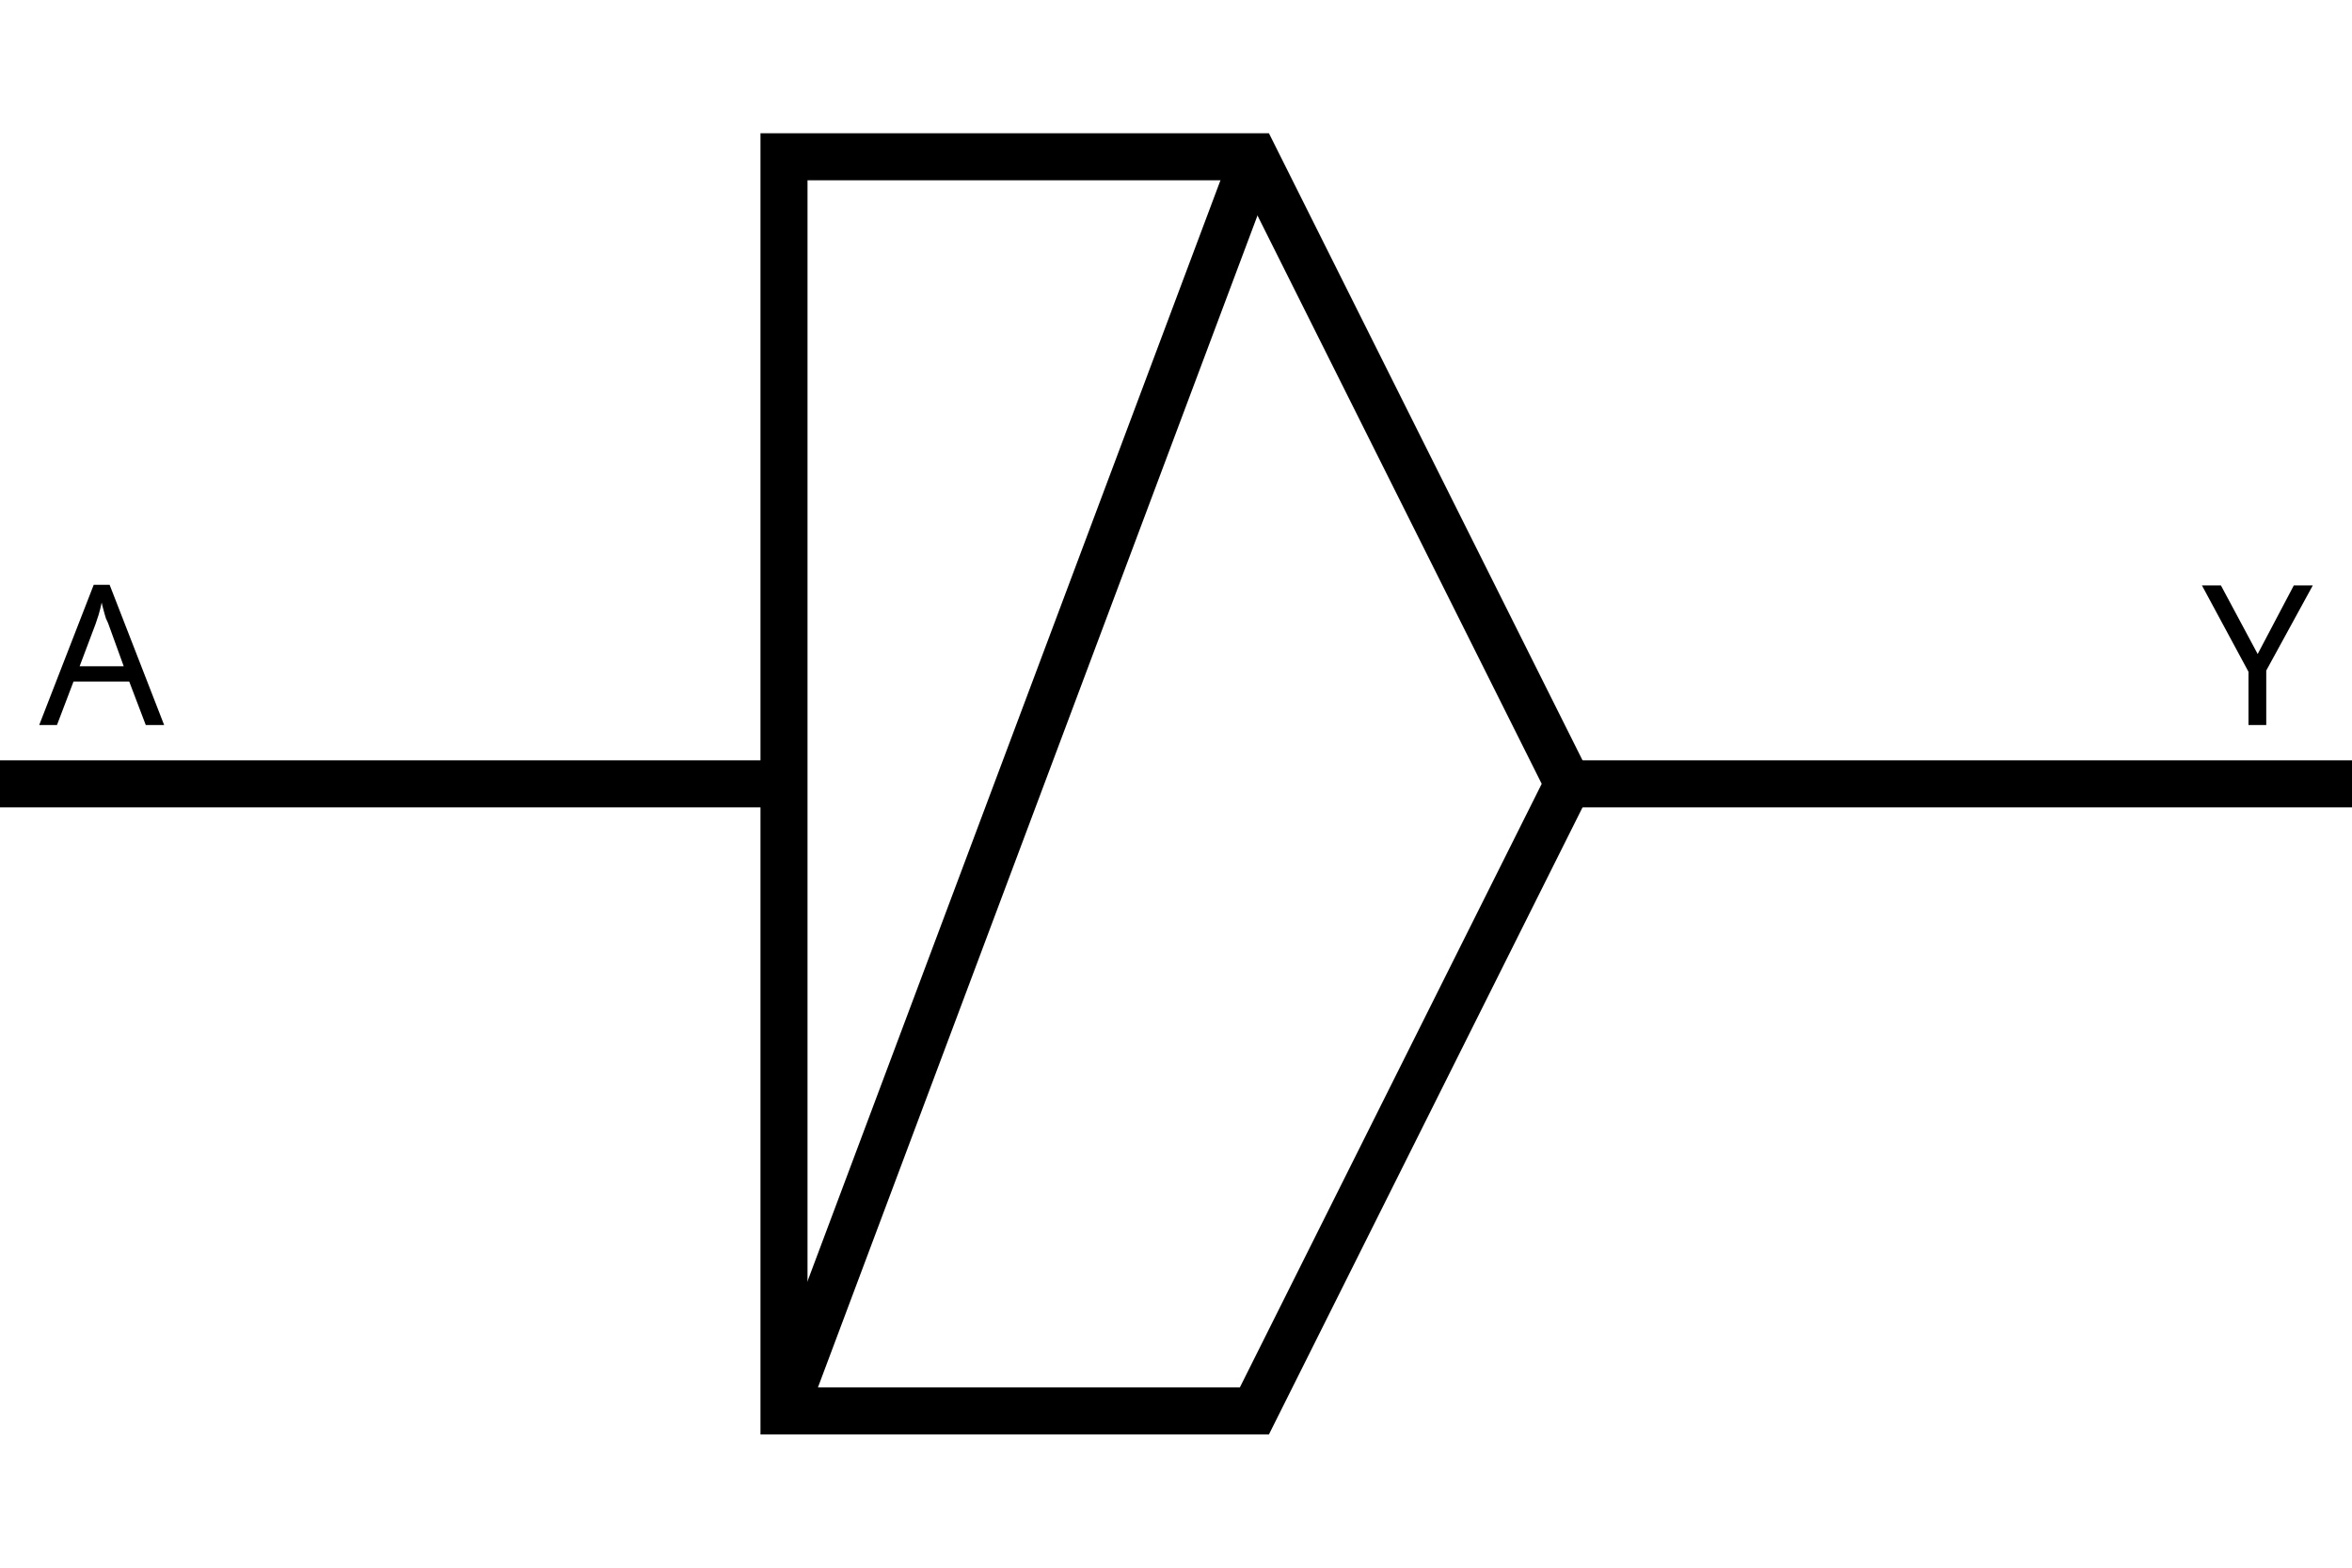
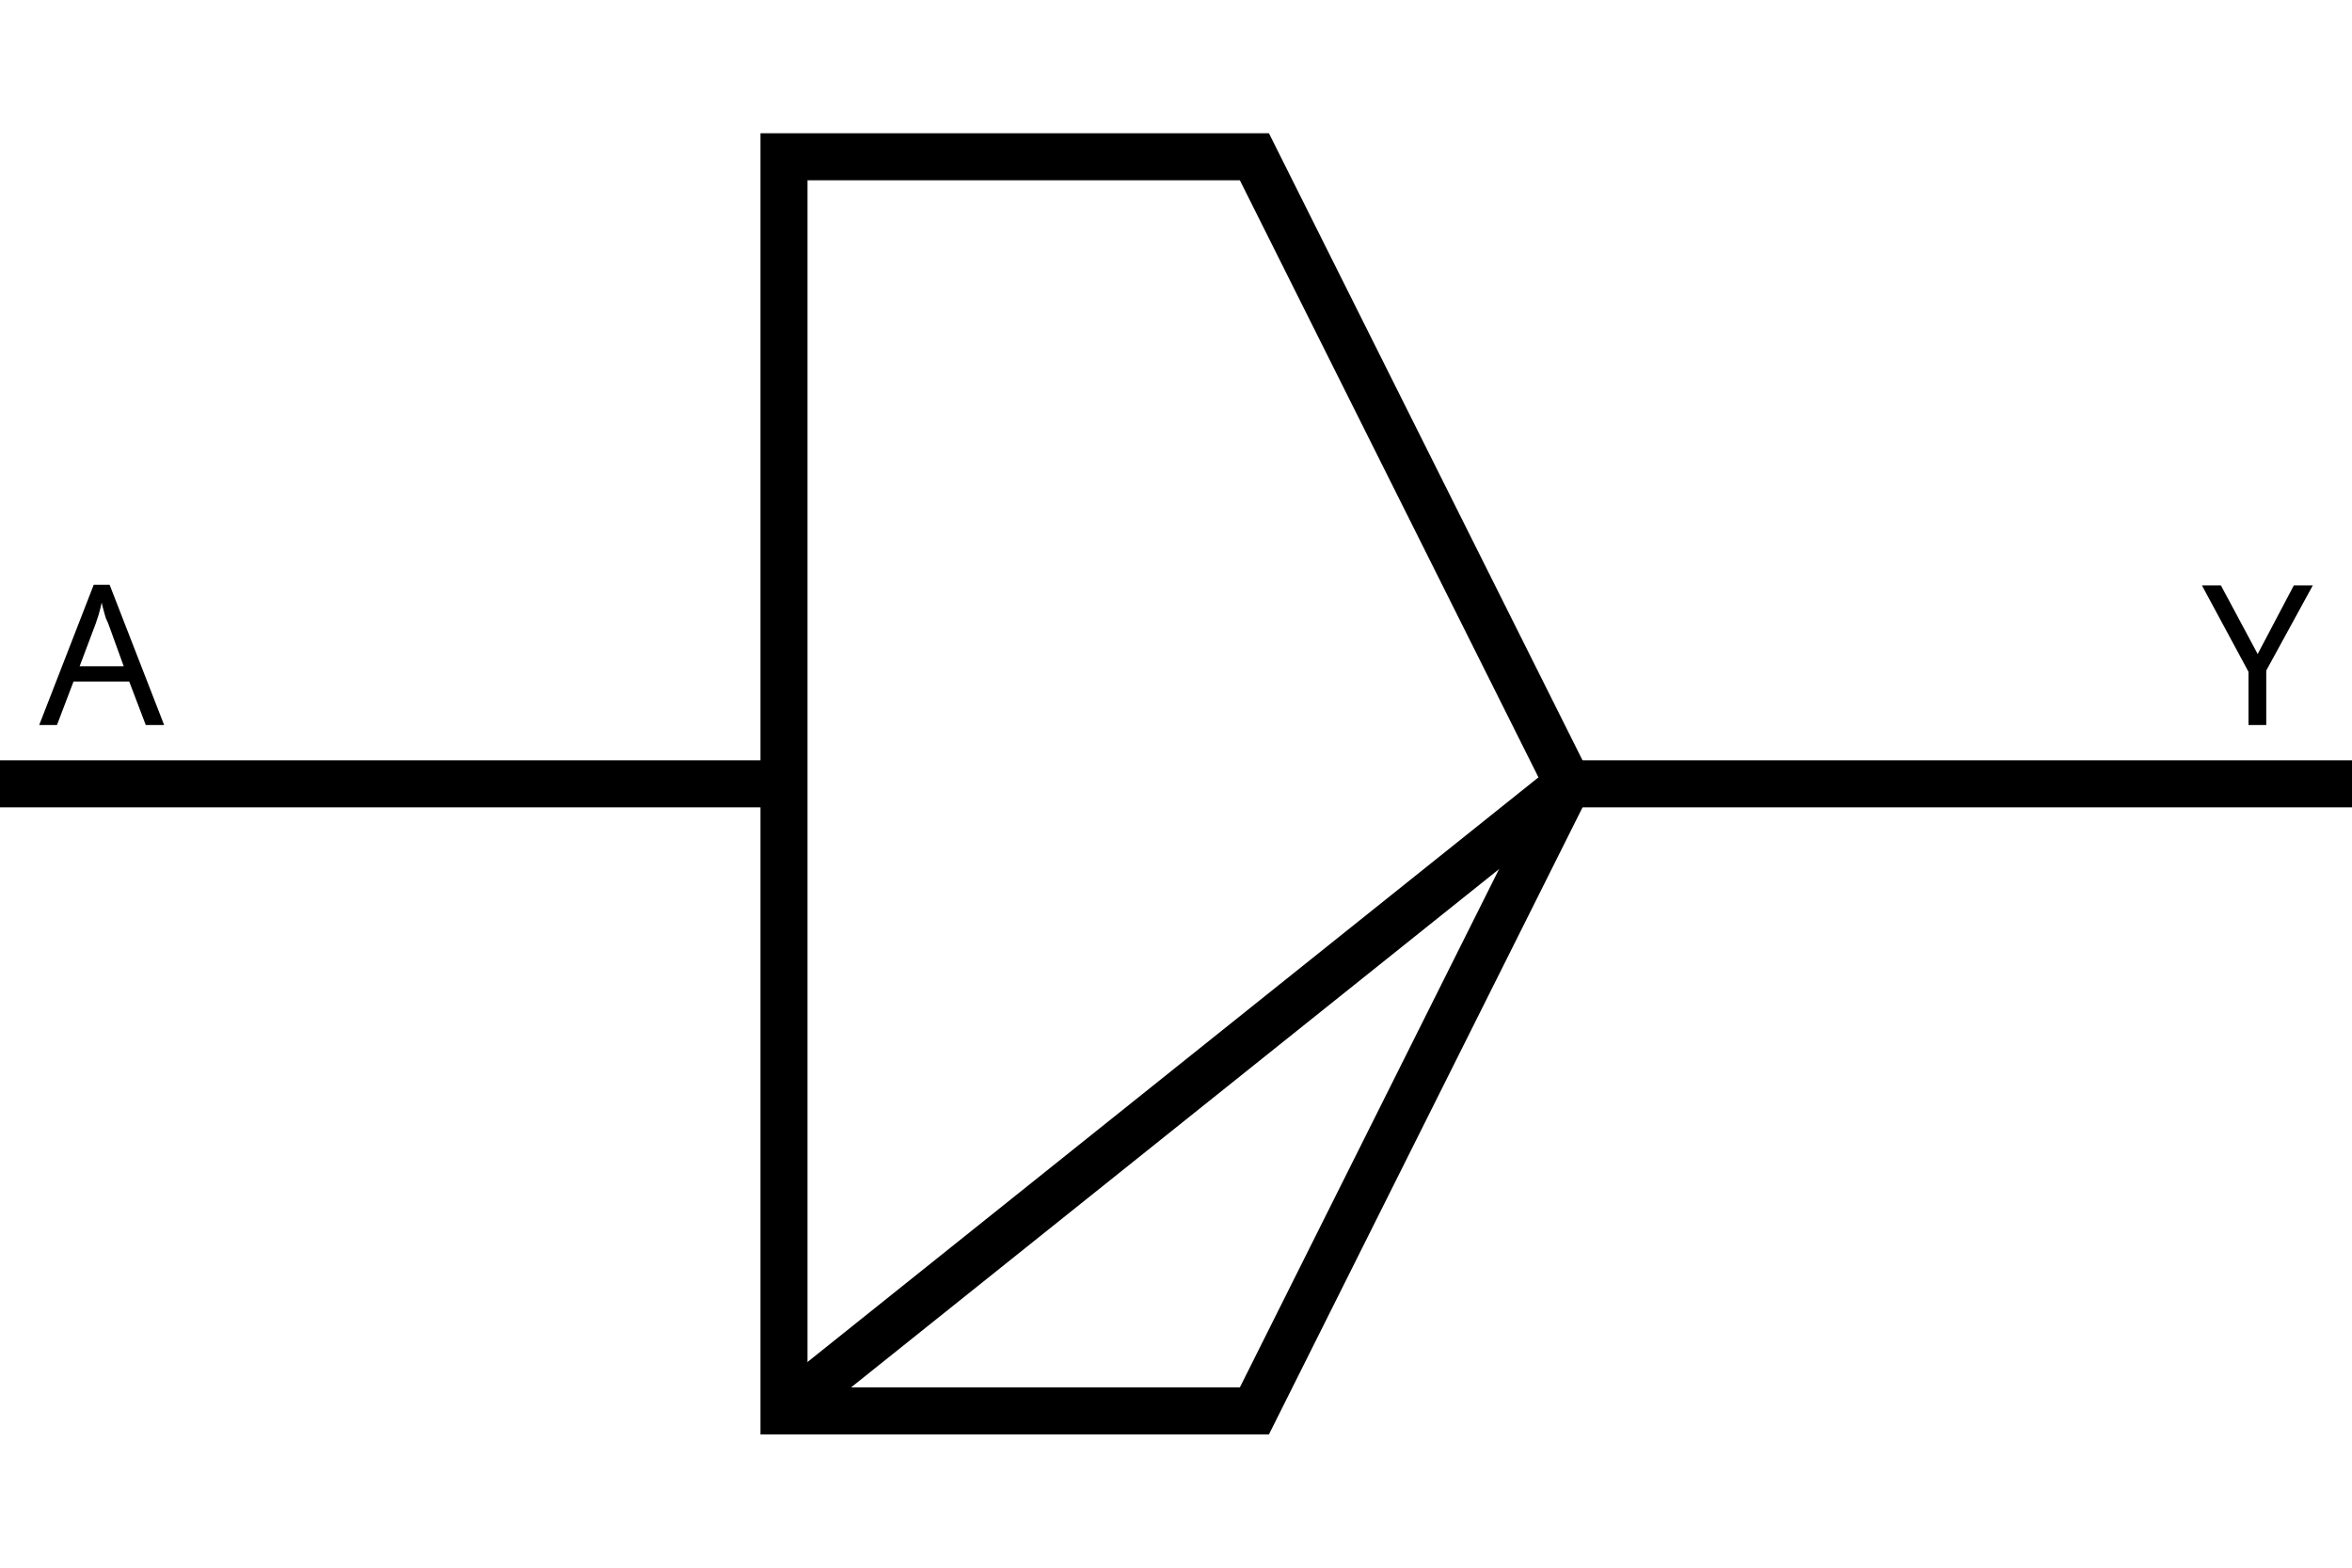
<svg xmlns="http://www.w3.org/2000/svg" width="60" height="40" viewBox="0 0 60 40">
  <g fill="none" stroke="#000000" stroke-width="1.2">
    <path d="M20,4 H32 L40,20 L32,36 H20 Z" />
-     <line x1="20" y1="36" x2="32" y2="4" />
+     <line x1="20" y1="36" x2="40" y2="20" />
    <line data-pin="A" x1="20" y1="20" x2="0" y2="20" />
    <line data-pin="Y" x1="40" y1="20" x2="60" y2="20" />
  </g>
  <g fill="#000000" font-family="sans-serif" font-size="5">
    <text x="1" y="18.5" data-label="A">A</text>
    <text x="59" y="18.5" text-anchor="end" data-label="Y">Y</text>
  </g>
</svg>
